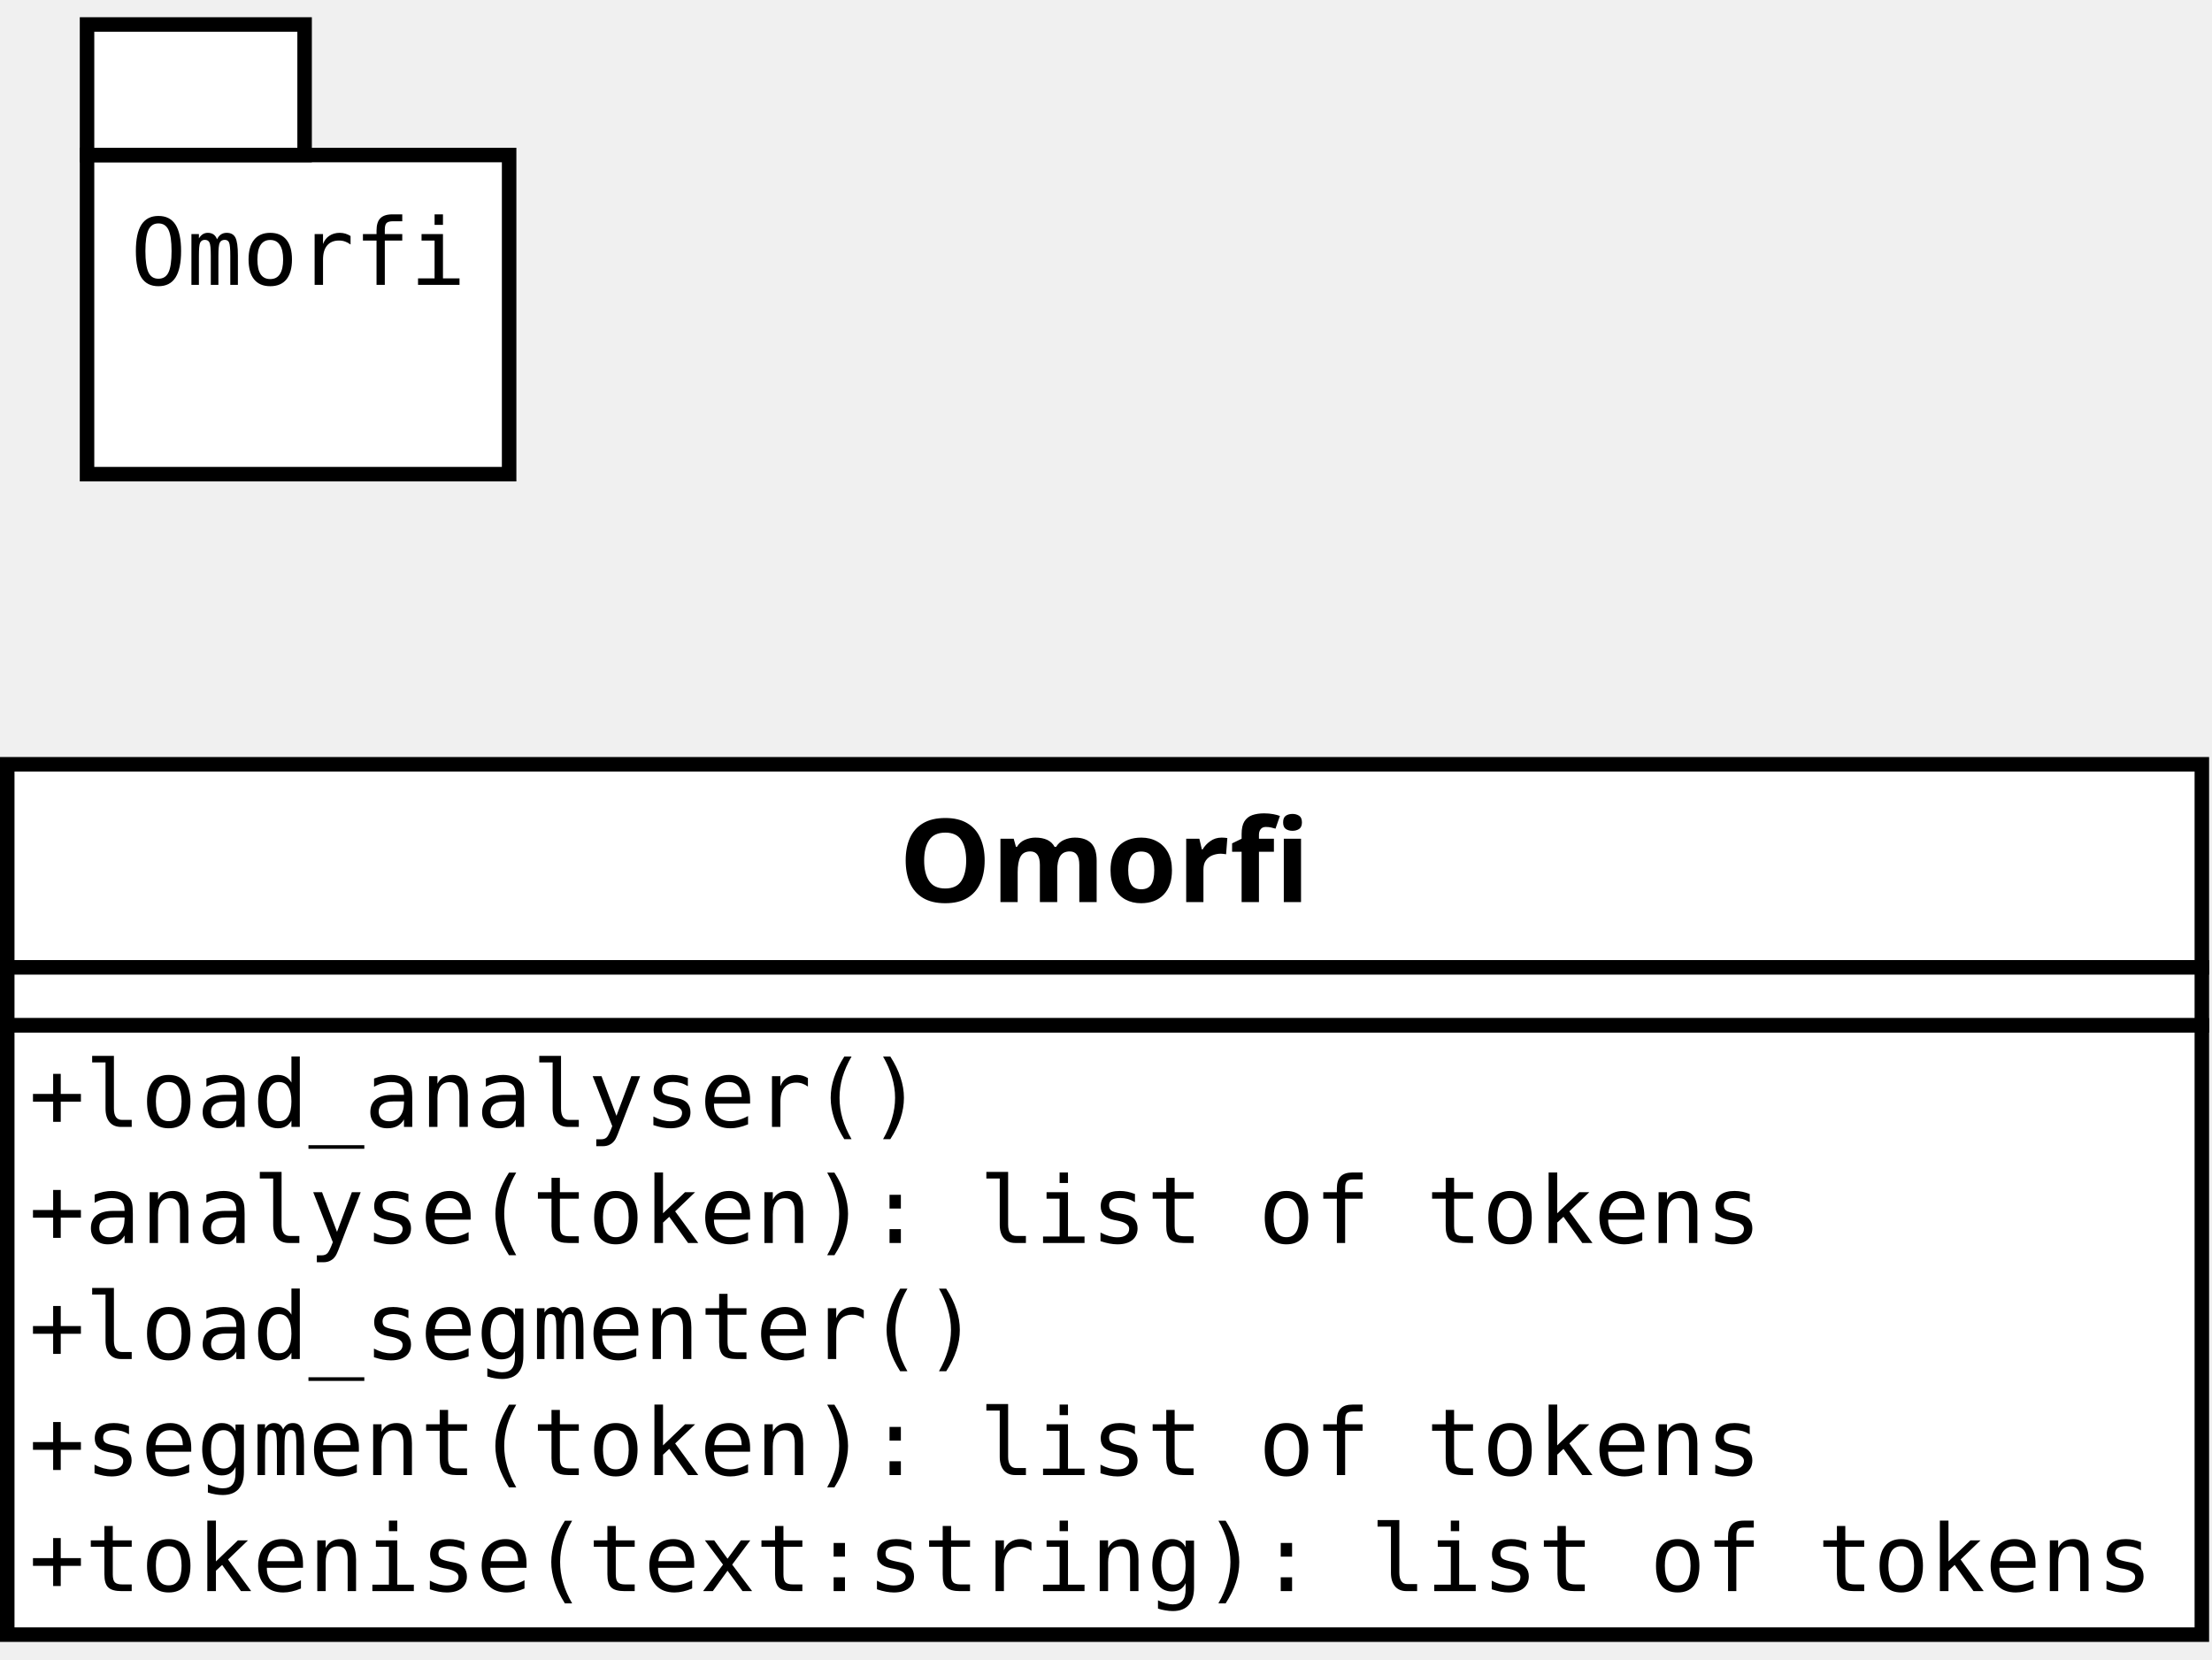
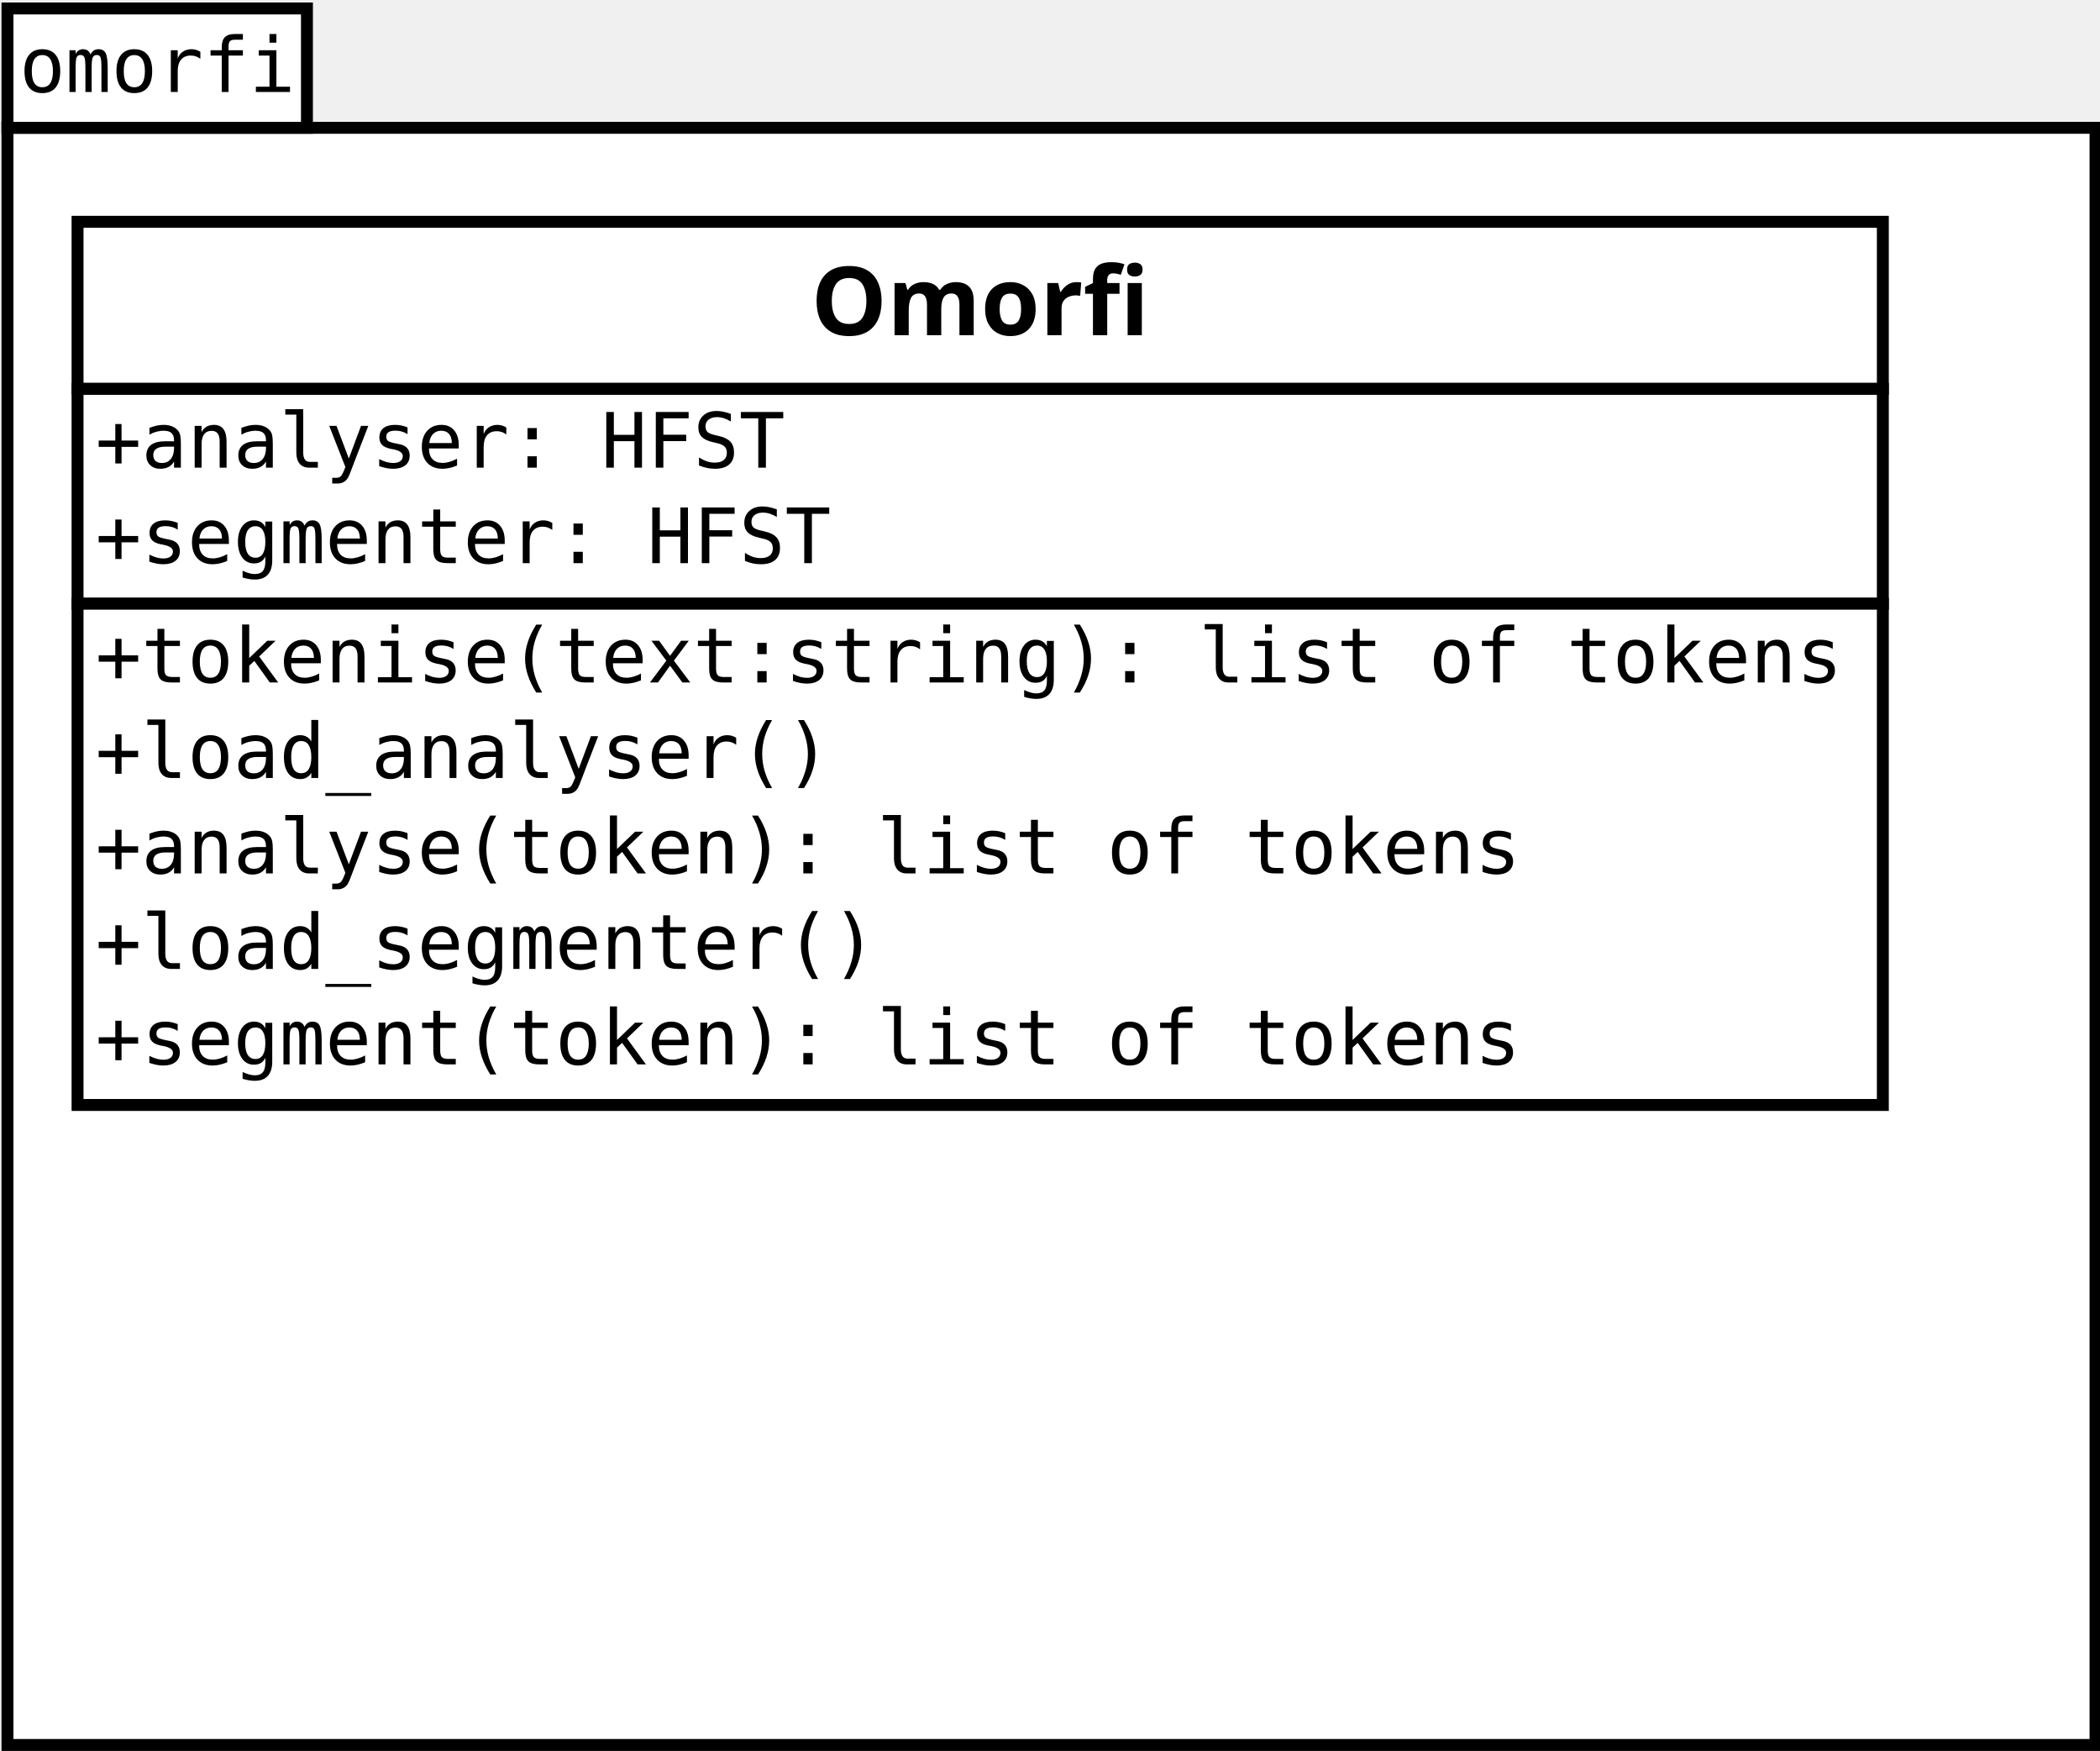
- <svg xmlns="http://www.w3.org/2000/svg" width="16cm" height="12cm" viewBox="50 51 305 224">
+ <svg xmlns="http://www.w3.org/2000/svg" width="18cm" height="15cm" viewBox="7 3 352 293">
  <g>
-     <rect style="fill: #ffffff" x="62" y="70" width="58.2" height="44" />
-     <rect style="fill: none; fill-opacity:0; stroke-width: 2; stroke: #000000" x="62" y="70" width="58.2" height="44" />
-     <rect style="fill: #ffffff" x="62" y="52" width="30" height="18" />
-     <rect style="fill: none; fill-opacity:0; stroke-width: 2; stroke: #000000" x="62" y="52" width="30" height="18" />
-     <text font-size="12.8" style="fill: #000000;text-anchor:start;font-family:monospace;font-style:normal;font-weight:normal" x="68" y="87.9">
-       <tspan x="68" y="87.9">Omorfi</tspan>
-       <tspan x="68" y="103.9" />
-     </text>
+     <rect style="fill: #ffffff" x="8.25" y="24.25" width="350" height="271" />
+     <rect style="fill: none; fill-opacity:0; stroke-width: 2; stroke: #000000" x="8.25" y="24.25" width="350" height="271" />
+     <rect style="fill: #ffffff" x="8.25" y="4.25" width="50.2" height="20" />
+     <rect style="fill: none; fill-opacity:0; stroke-width: 2; stroke: #000000" x="8.25" y="4.25" width="50.2" height="20" />
+     <text font-size="12.8" style="fill: #000000;text-anchor:start;font-family:monospace;font-style:normal;font-weight:normal" x="10.25" y="18.25">omorfi</text>
  </g>
  <g>
-     <rect style="fill: #ffffff" x="51" y="154" width="302.6" height="28" />
-     <rect style="fill: none; fill-opacity:0; stroke-width: 2; stroke: #000000" x="51" y="154" width="302.6" height="28" />
-     <text font-size="16" style="fill: #000000;text-anchor:middle;font-family:sans-serif;font-style:normal;font-weight:700" x="202.3" y="173">Omorfi</text>
-     <rect style="fill: #ffffff" x="51" y="182" width="302.6" height="8" />
-     <rect style="fill: none; fill-opacity:0; stroke-width: 2; stroke: #000000" x="51" y="182" width="302.6" height="8" />
-     <rect style="fill: #ffffff" x="51" y="190" width="302.6" height="84" />
-     <rect style="fill: none; fill-opacity:0; stroke-width: 2; stroke: #000000" x="51" y="190" width="302.6" height="84" />
-     <text font-size="12.8" style="fill: #000000;text-anchor:start;font-family:monospace;font-style:normal;font-weight:normal" x="54" y="204">+load_analyser()</text>
-     <text font-size="12.8" style="fill: #000000;text-anchor:start;font-family:monospace;font-style:normal;font-weight:normal" x="54" y="220">+analyse(token): list of tokens</text>
-     <text font-size="12.8" style="fill: #000000;text-anchor:start;font-family:monospace;font-style:normal;font-weight:normal" x="54" y="236">+load_segmenter()</text>
-     <text font-size="12.8" style="fill: #000000;text-anchor:start;font-family:monospace;font-style:normal;font-weight:normal" x="54" y="252">+segment(token): list of tokens</text>
-     <text font-size="12.8" style="fill: #000000;text-anchor:start;font-family:monospace;font-style:normal;font-weight:normal" x="54" y="268">+tokenise(text:string): list of tokens</text>
+     <rect style="fill: #ffffff" x="20" y="40" width="302.6" height="28" />
+     <rect style="fill: none; fill-opacity:0; stroke-width: 2; stroke: #000000" x="20" y="40" width="302.6" height="28" />
+     <text font-size="16" style="fill: #000000;text-anchor:middle;font-family:sans-serif;font-style:normal;font-weight:700" x="171.3" y="59">Omorfi</text>
+     <rect style="fill: #ffffff" x="20" y="68" width="302.6" height="36" />
+     <rect style="fill: none; fill-opacity:0; stroke-width: 2; stroke: #000000" x="20" y="68" width="302.6" height="36" />
+     <text font-size="12.8" style="fill: #000000;text-anchor:start;font-family:monospace;font-style:normal;font-weight:normal" x="23" y="81.2">+analyser: HFST</text>
+     <text font-size="12.8" style="fill: #000000;text-anchor:start;font-family:monospace;font-style:normal;font-weight:normal" x="23" y="97.2">+segmenter: HFST</text>
+     <rect style="fill: #ffffff" x="20" y="104" width="302.6" height="84" />
+     <rect style="fill: none; fill-opacity:0; stroke-width: 2; stroke: #000000" x="20" y="104" width="302.6" height="84" />
+     <text font-size="12.8" style="fill: #000000;text-anchor:start;font-family:monospace;font-style:normal;font-weight:normal" x="23" y="117.2">+tokenise(text:string): list of tokens</text>
+     <text font-size="12.8" style="fill: #000000;text-anchor:start;font-family:monospace;font-style:normal;font-weight:normal" x="23" y="133.2">+load_analyser()</text>
+     <text font-size="12.8" style="fill: #000000;text-anchor:start;font-family:monospace;font-style:normal;font-weight:normal" x="23" y="149.2">+analyse(token): list of tokens</text>
+     <text font-size="12.8" style="fill: #000000;text-anchor:start;font-family:monospace;font-style:normal;font-weight:normal" x="23" y="165.2">+load_segmenter()</text>
+     <text font-size="12.8" style="fill: #000000;text-anchor:start;font-family:monospace;font-style:normal;font-weight:normal" x="23" y="181.2">+segment(token): list of tokens</text>
  </g>
</svg>
